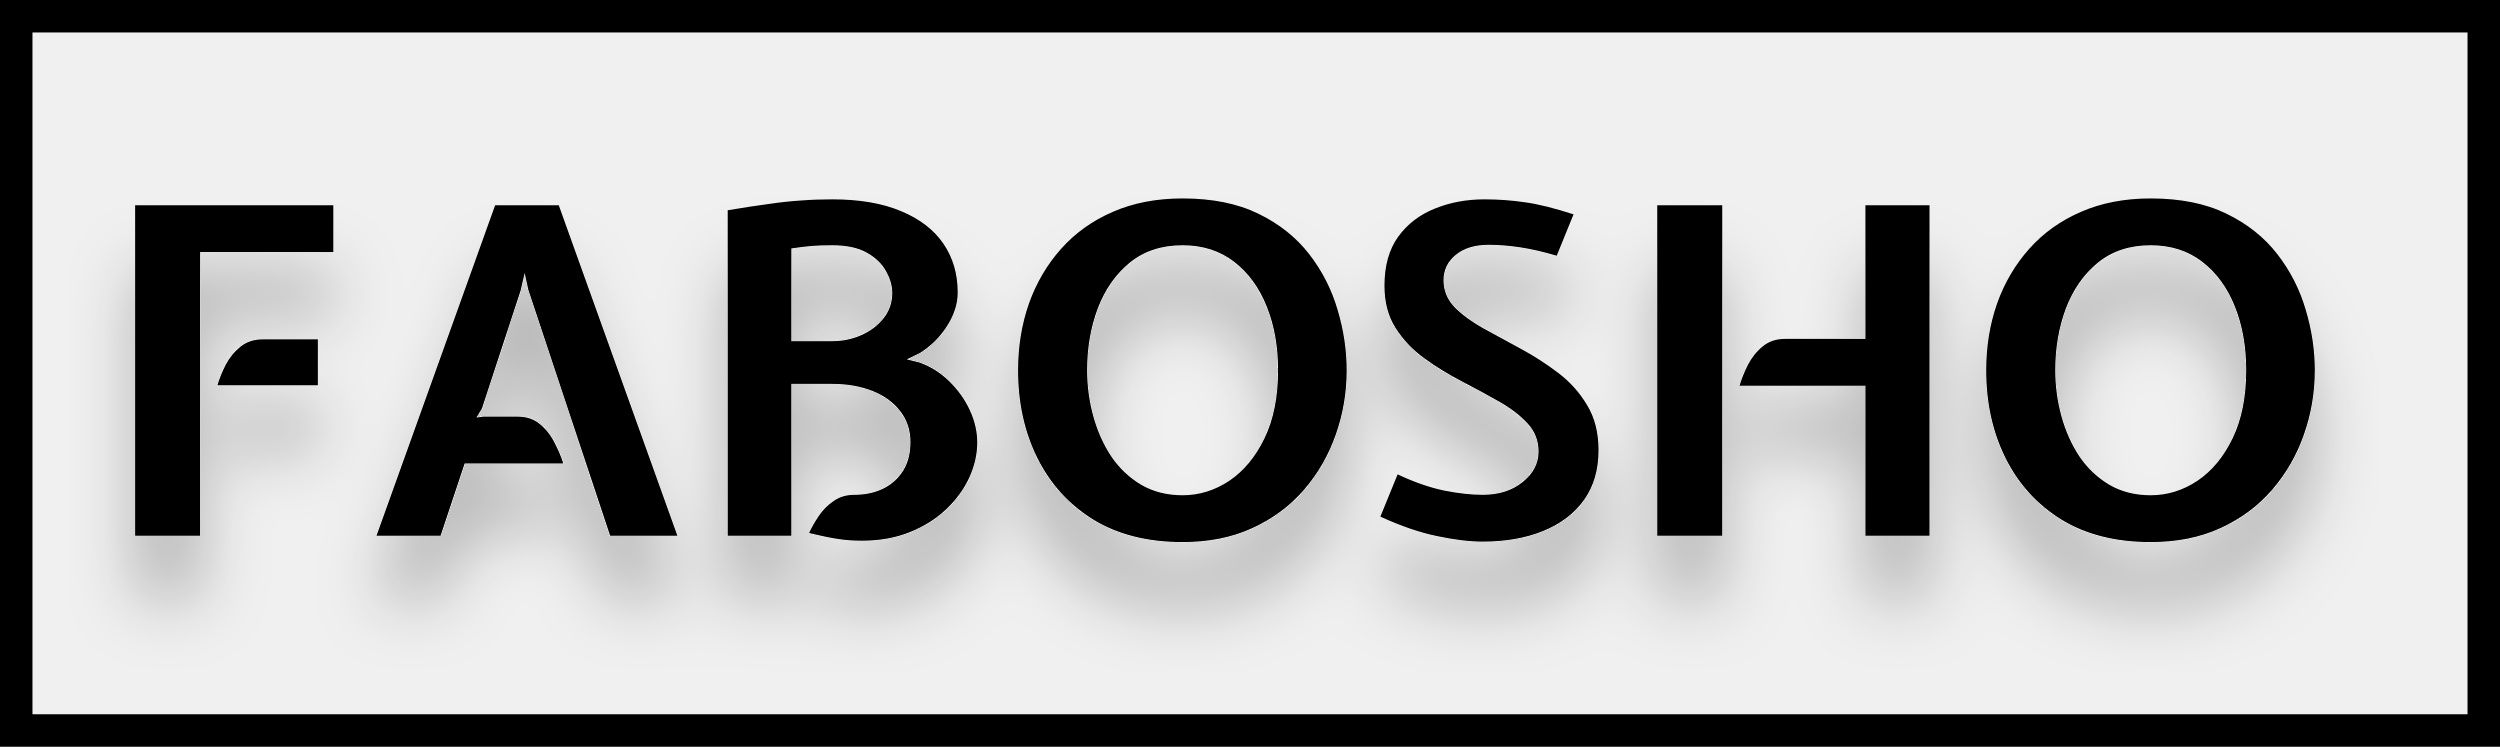
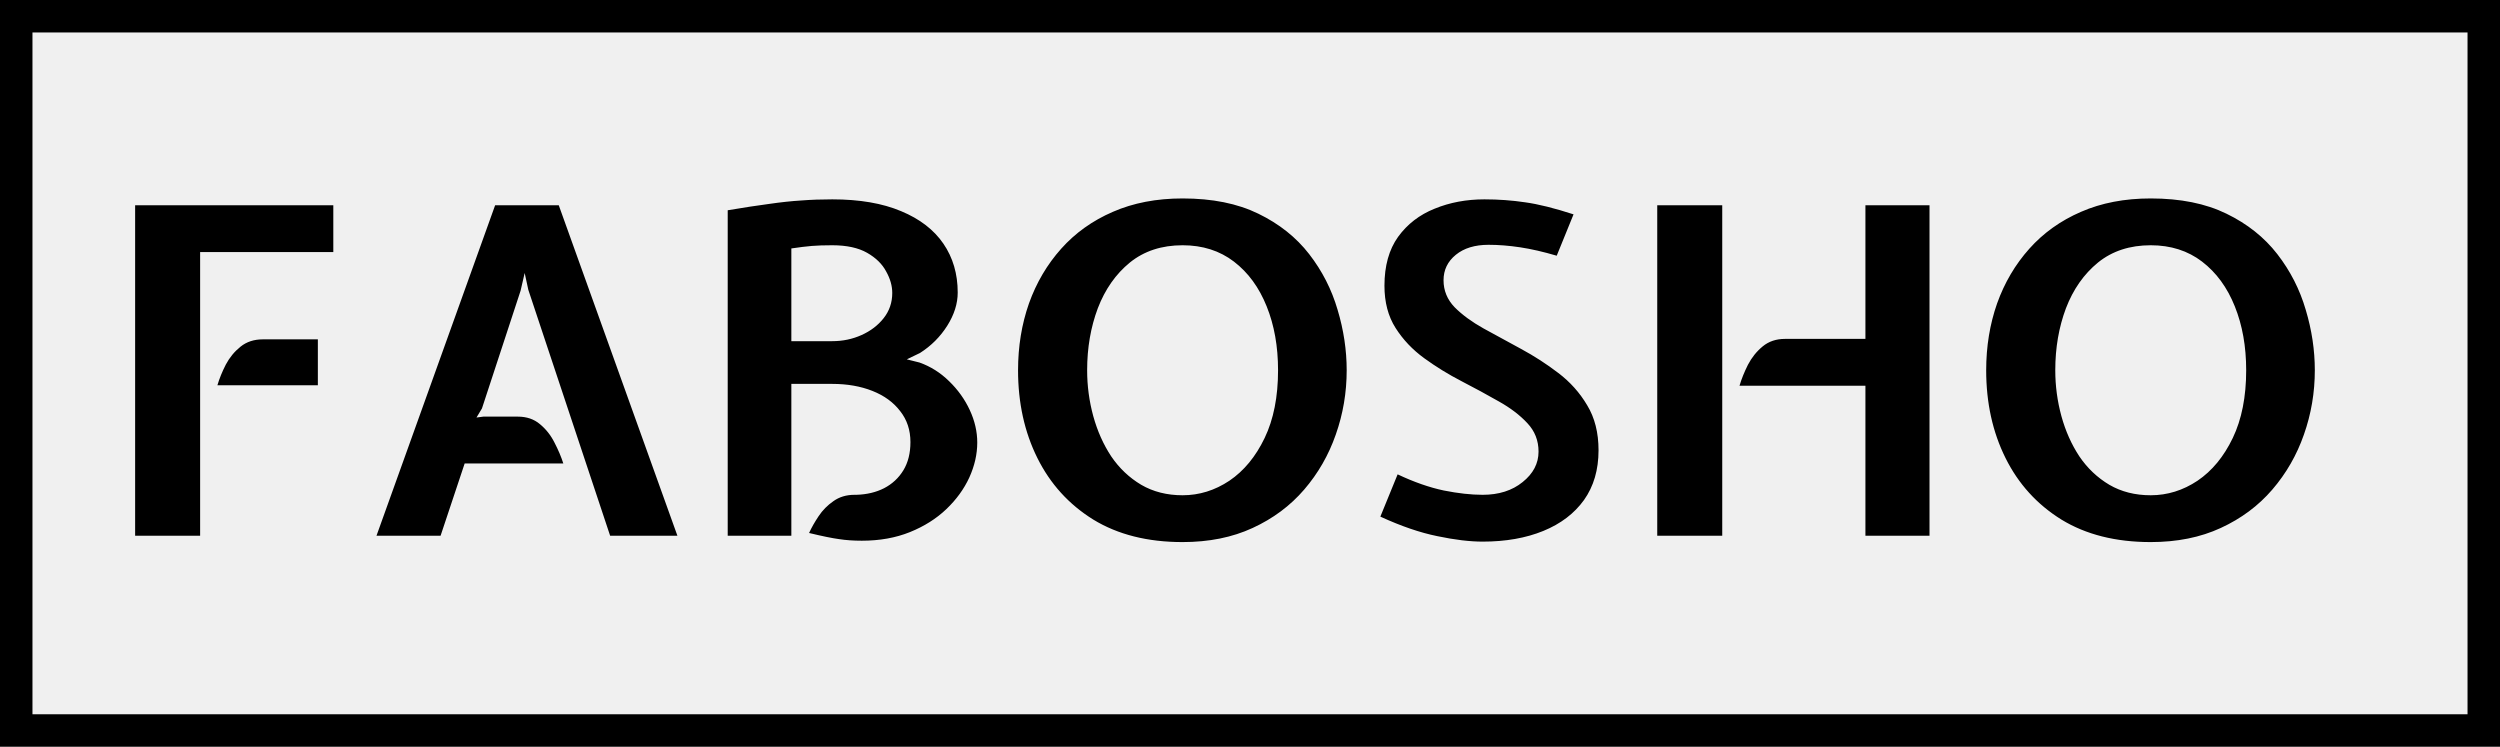
<svg xmlns="http://www.w3.org/2000/svg" width="154" height="46" viewBox="0 0 154 46" fill="none">
  <g clip-path="url(#clip0_108_2)">
-     <g filter="url(#filter0_d_108_2)">
-       <path d="M8.324 33V12.644H20.532V15.528H12.328V33H8.324ZM13.392 23.732C13.513 23.321 13.686 22.897 13.91 22.458C14.143 22.019 14.447 21.651 14.82 21.352C15.193 21.053 15.651 20.904 16.192 20.904H19.58V23.732H13.392ZM23.192 33L30.5 12.644H34.42L41.728 33H37.584L32.544 17.852L32.32 16.816L32.068 17.908L29.688 25.16L29.352 25.72L29.772 25.664H31.9C32.441 25.664 32.894 25.818 33.258 26.126C33.631 26.434 33.93 26.812 34.154 27.26C34.387 27.708 34.569 28.137 34.7 28.548H28.624L27.14 33H23.192ZM53.087 33.308C52.573 33.308 52.107 33.275 51.687 33.21C51.267 33.154 50.651 33.028 49.839 32.832C49.988 32.505 50.184 32.16 50.427 31.796C50.669 31.432 50.973 31.124 51.337 30.872C51.701 30.611 52.135 30.48 52.639 30.48C52.657 30.48 52.676 30.48 52.695 30.48C52.723 30.48 52.741 30.48 52.751 30.48C53.395 30.461 53.964 30.326 54.459 30.074C54.963 29.813 55.359 29.444 55.649 28.968C55.938 28.492 56.083 27.913 56.083 27.232C56.083 26.495 55.873 25.86 55.453 25.328C55.042 24.787 54.473 24.371 53.745 24.082C53.017 23.793 52.191 23.648 51.267 23.648H48.747V33H44.827V12.952C45.825 12.784 46.679 12.653 47.389 12.56C48.098 12.457 48.751 12.387 49.349 12.35C49.955 12.303 50.595 12.28 51.267 12.28C52.947 12.28 54.361 12.523 55.509 13.008C56.657 13.484 57.525 14.151 58.113 15.01C58.701 15.869 58.995 16.872 58.995 18.02C58.995 18.701 58.78 19.383 58.351 20.064C57.921 20.745 57.361 21.305 56.671 21.744L55.859 22.136L56.643 22.332C57.324 22.575 57.931 22.957 58.463 23.48C59.004 24.003 59.429 24.595 59.737 25.258C60.045 25.921 60.199 26.588 60.199 27.26C60.199 27.979 60.035 28.697 59.709 29.416C59.382 30.125 58.911 30.774 58.295 31.362C57.679 31.95 56.932 32.421 56.055 32.776C55.177 33.131 54.188 33.308 53.087 33.308ZM48.747 21.016H51.267C51.911 21.016 52.513 20.89 53.073 20.638C53.633 20.386 54.085 20.041 54.431 19.602C54.785 19.154 54.963 18.636 54.963 18.048C54.963 17.609 54.837 17.166 54.585 16.718C54.342 16.261 53.95 15.878 53.409 15.57C52.867 15.262 52.153 15.108 51.267 15.108C50.763 15.108 50.343 15.122 50.007 15.15C49.671 15.178 49.251 15.229 48.747 15.304V21.016ZM72.848 33.392C70.692 33.392 68.858 32.93 67.346 32.006C65.843 31.073 64.695 29.808 63.902 28.212C63.108 26.616 62.712 24.815 62.712 22.808C62.712 21.343 62.936 19.971 63.384 18.692C63.841 17.413 64.504 16.289 65.372 15.318C66.24 14.347 67.299 13.591 68.55 13.05C69.81 12.499 71.243 12.224 72.848 12.224C74.677 12.224 76.231 12.537 77.51 13.162C78.798 13.787 79.843 14.618 80.646 15.654C81.448 16.69 82.032 17.833 82.396 19.084C82.769 20.325 82.956 21.567 82.956 22.808C82.956 24.18 82.732 25.501 82.284 26.77C81.845 28.03 81.197 29.159 80.338 30.158C79.479 31.157 78.42 31.945 77.16 32.524C75.909 33.103 74.472 33.392 72.848 33.392ZM72.848 30.508C73.874 30.508 74.836 30.209 75.732 29.612C76.628 29.005 77.351 28.128 77.902 26.98C78.453 25.832 78.728 24.441 78.728 22.808C78.728 21.343 78.495 20.031 78.028 18.874C77.561 17.707 76.889 16.788 76.012 16.116C75.135 15.444 74.08 15.108 72.848 15.108C71.56 15.108 70.477 15.463 69.6 16.172C68.732 16.881 68.074 17.819 67.626 18.986C67.187 20.153 66.968 21.427 66.968 22.808C66.968 23.769 67.094 24.712 67.346 25.636C67.598 26.551 67.966 27.377 68.452 28.114C68.947 28.842 69.562 29.425 70.3 29.864C71.037 30.293 71.886 30.508 72.848 30.508ZM91.33 33.364C90.536 33.364 89.608 33.252 88.544 33.028C87.48 32.813 86.308 32.412 85.03 31.824L86.094 29.22C87.102 29.696 88.049 30.027 88.936 30.214C89.822 30.391 90.62 30.48 91.33 30.48C92.328 30.48 93.15 30.219 93.794 29.696C94.447 29.173 94.774 28.548 94.774 27.82C94.774 27.139 94.545 26.555 94.088 26.07C93.63 25.575 93.042 25.127 92.324 24.726C91.605 24.315 90.84 23.9 90.028 23.48C89.216 23.06 88.45 22.589 87.732 22.066C87.013 21.543 86.425 20.923 85.968 20.204C85.51 19.485 85.282 18.617 85.282 17.6C85.282 16.377 85.562 15.374 86.122 14.59C86.691 13.806 87.442 13.227 88.376 12.854C89.309 12.471 90.331 12.28 91.442 12.28C92.3 12.28 93.136 12.341 93.948 12.462C94.76 12.574 95.754 12.821 96.93 13.204L95.894 15.752C95.072 15.509 94.321 15.337 93.64 15.234C92.958 15.131 92.31 15.08 91.694 15.08C90.854 15.08 90.182 15.285 89.678 15.696C89.174 16.107 88.922 16.629 88.922 17.264C88.922 17.899 89.15 18.454 89.608 18.93C90.074 19.397 90.667 19.831 91.386 20.232C92.114 20.633 92.884 21.053 93.696 21.492C94.508 21.931 95.273 22.425 95.992 22.976C96.72 23.527 97.312 24.189 97.77 24.964C98.236 25.729 98.47 26.653 98.47 27.736C98.47 28.94 98.171 29.962 97.574 30.802C96.976 31.633 96.141 32.267 95.068 32.706C93.994 33.145 92.748 33.364 91.33 33.364ZM114.91 33V23.76H107.154C107.275 23.349 107.448 22.92 107.672 22.472C107.905 22.024 108.208 21.646 108.582 21.338C108.955 21.03 109.412 20.876 109.954 20.876H114.91V12.644H118.858V33H114.91ZM102.086 33V12.644H106.09V33H102.086ZM132.485 33.392C130.329 33.392 128.495 32.93 126.983 32.006C125.48 31.073 124.332 29.808 123.539 28.212C122.745 26.616 122.349 24.815 122.349 22.808C122.349 21.343 122.573 19.971 123.021 18.692C123.478 17.413 124.141 16.289 125.009 15.318C125.877 14.347 126.936 13.591 128.187 13.05C129.447 12.499 130.879 12.224 132.485 12.224C134.314 12.224 135.868 12.537 137.147 13.162C138.435 13.787 139.48 14.618 140.283 15.654C141.085 16.69 141.669 17.833 142.033 19.084C142.406 20.325 142.593 21.567 142.593 22.808C142.593 24.18 142.369 25.501 141.921 26.77C141.482 28.03 140.833 29.159 139.975 30.158C139.116 31.157 138.057 31.945 136.797 32.524C135.546 33.103 134.109 33.392 132.485 33.392ZM132.485 30.508C133.511 30.508 134.473 30.209 135.369 29.612C136.265 29.005 136.988 28.128 137.539 26.98C138.089 25.832 138.365 24.441 138.365 22.808C138.365 21.343 138.131 20.031 137.665 18.874C137.198 17.707 136.526 16.788 135.649 16.116C134.771 15.444 133.717 15.108 132.485 15.108C131.197 15.108 130.114 15.463 129.237 16.172C128.369 16.881 127.711 17.819 127.263 18.986C126.824 20.153 126.605 21.427 126.605 22.808C126.605 23.769 126.731 24.712 126.983 25.636C127.235 26.551 127.603 27.377 128.089 28.114C128.583 28.842 129.199 29.425 129.937 29.864C130.674 30.293 131.523 30.508 132.485 30.508Z" fill="black" />
-     </g>
+     <path d="M8.324 33V12.644H20.532V15.528H12.328V33H8.324ZM13.392 23.732C13.513 23.321 13.686 22.897 13.91 22.458C14.143 22.019 14.447 21.651 14.82 21.352C15.193 21.053 15.651 20.904 16.192 20.904H19.58V23.732H13.392ZM23.192 33L30.5 12.644H34.42L41.728 33H37.584L32.544 17.852L32.32 16.816L32.068 17.908L29.688 25.16L29.352 25.72L29.772 25.664H31.9C32.441 25.664 32.894 25.818 33.258 26.126C33.631 26.434 33.93 26.812 34.154 27.26C34.387 27.708 34.569 28.137 34.7 28.548H28.624L27.14 33H23.192ZM53.087 33.308C52.573 33.308 52.107 33.275 51.687 33.21C51.267 33.154 50.651 33.028 49.839 32.832C49.988 32.505 50.184 32.16 50.427 31.796C50.669 31.432 50.973 31.124 51.337 30.872C51.701 30.611 52.135 30.48 52.639 30.48C52.657 30.48 52.676 30.48 52.695 30.48C52.723 30.48 52.741 30.48 52.751 30.48C53.395 30.461 53.964 30.326 54.459 30.074C54.963 29.813 55.359 29.444 55.649 28.968C55.938 28.492 56.083 27.913 56.083 27.232C56.083 26.495 55.873 25.86 55.453 25.328C55.042 24.787 54.473 24.371 53.745 24.082C53.017 23.793 52.191 23.648 51.267 23.648H48.747V33H44.827V12.952C45.825 12.784 46.679 12.653 47.389 12.56C48.098 12.457 48.751 12.387 49.349 12.35C49.955 12.303 50.595 12.28 51.267 12.28C52.947 12.28 54.361 12.523 55.509 13.008C56.657 13.484 57.525 14.151 58.113 15.01C58.701 15.869 58.995 16.872 58.995 18.02C58.995 18.701 58.78 19.383 58.351 20.064C57.921 20.745 57.361 21.305 56.671 21.744L55.859 22.136L56.643 22.332C57.324 22.575 57.931 22.957 58.463 23.48C59.004 24.003 59.429 24.595 59.737 25.258C60.045 25.921 60.199 26.588 60.199 27.26C60.199 27.979 60.035 28.697 59.709 29.416C59.382 30.125 58.911 30.774 58.295 31.362C57.679 31.95 56.932 32.421 56.055 32.776C55.177 33.131 54.188 33.308 53.087 33.308ZM48.747 21.016H51.267C51.911 21.016 52.513 20.89 53.073 20.638C53.633 20.386 54.085 20.041 54.431 19.602C54.785 19.154 54.963 18.636 54.963 18.048C54.963 17.609 54.837 17.166 54.585 16.718C54.342 16.261 53.95 15.878 53.409 15.57C52.867 15.262 52.153 15.108 51.267 15.108C50.763 15.108 50.343 15.122 50.007 15.15C49.671 15.178 49.251 15.229 48.747 15.304V21.016ZM72.848 33.392C70.692 33.392 68.858 32.93 67.346 32.006C65.843 31.073 64.695 29.808 63.902 28.212C63.108 26.616 62.712 24.815 62.712 22.808C62.712 21.343 62.936 19.971 63.384 18.692C63.841 17.413 64.504 16.289 65.372 15.318C66.24 14.347 67.299 13.591 68.55 13.05C69.81 12.499 71.243 12.224 72.848 12.224C74.677 12.224 76.231 12.537 77.51 13.162C78.798 13.787 79.843 14.618 80.646 15.654C81.448 16.69 82.032 17.833 82.396 19.084C82.769 20.325 82.956 21.567 82.956 22.808C82.956 24.18 82.732 25.501 82.284 26.77C81.845 28.03 81.197 29.159 80.338 30.158C79.479 31.157 78.42 31.945 77.16 32.524C75.909 33.103 74.472 33.392 72.848 33.392ZM72.848 30.508C73.874 30.508 74.836 30.209 75.732 29.612C76.628 29.005 77.351 28.128 77.902 26.98C78.453 25.832 78.728 24.441 78.728 22.808C78.728 21.343 78.495 20.031 78.028 18.874C77.561 17.707 76.889 16.788 76.012 16.116C75.135 15.444 74.08 15.108 72.848 15.108C71.56 15.108 70.477 15.463 69.6 16.172C68.732 16.881 68.074 17.819 67.626 18.986C67.187 20.153 66.968 21.427 66.968 22.808C66.968 23.769 67.094 24.712 67.346 25.636C67.598 26.551 67.966 27.377 68.452 28.114C68.947 28.842 69.562 29.425 70.3 29.864C71.037 30.293 71.886 30.508 72.848 30.508ZM91.33 33.364C90.536 33.364 89.608 33.252 88.544 33.028C87.48 32.813 86.308 32.412 85.03 31.824L86.094 29.22C87.102 29.696 88.049 30.027 88.936 30.214C89.822 30.391 90.62 30.48 91.33 30.48C92.328 30.48 93.15 30.219 93.794 29.696C94.447 29.173 94.774 28.548 94.774 27.82C94.774 27.139 94.545 26.555 94.088 26.07C93.63 25.575 93.042 25.127 92.324 24.726C91.605 24.315 90.84 23.9 90.028 23.48C89.216 23.06 88.45 22.589 87.732 22.066C87.013 21.543 86.425 20.923 85.968 20.204C85.51 19.485 85.282 18.617 85.282 17.6C85.282 16.377 85.562 15.374 86.122 14.59C86.691 13.806 87.442 13.227 88.376 12.854C89.309 12.471 90.331 12.28 91.442 12.28C92.3 12.28 93.136 12.341 93.948 12.462C94.76 12.574 95.754 12.821 96.93 13.204L95.894 15.752C95.072 15.509 94.321 15.337 93.64 15.234C92.958 15.131 92.31 15.08 91.694 15.08C90.854 15.08 90.182 15.285 89.678 15.696C89.174 16.107 88.922 16.629 88.922 17.264C88.922 17.899 89.15 18.454 89.608 18.93C90.074 19.397 90.667 19.831 91.386 20.232C92.114 20.633 92.884 21.053 93.696 21.492C94.508 21.931 95.273 22.425 95.992 22.976C96.72 23.527 97.312 24.189 97.77 24.964C98.236 25.729 98.47 26.653 98.47 27.736C98.47 28.94 98.171 29.962 97.574 30.802C96.976 31.633 96.141 32.267 95.068 32.706C93.994 33.145 92.748 33.364 91.33 33.364ZM114.91 33V23.76H107.154C107.275 23.349 107.448 22.92 107.672 22.472C107.905 22.024 108.208 21.646 108.582 21.338C108.955 21.03 109.412 20.876 109.954 20.876H114.91V12.644H118.858V33H114.91ZM102.086 33V12.644H106.09V33H102.086ZM132.485 33.392C130.329 33.392 128.495 32.93 126.983 32.006C125.48 31.073 124.332 29.808 123.539 28.212C122.745 26.616 122.349 24.815 122.349 22.808C122.349 21.343 122.573 19.971 123.021 18.692C123.478 17.413 124.141 16.289 125.009 15.318C125.877 14.347 126.936 13.591 128.187 13.05C129.447 12.499 130.879 12.224 132.485 12.224C134.314 12.224 135.868 12.537 137.147 13.162C138.435 13.787 139.48 14.618 140.283 15.654C141.085 16.69 141.669 17.833 142.033 19.084C142.406 20.325 142.593 21.567 142.593 22.808C142.593 24.18 142.369 25.501 141.921 26.77C141.482 28.03 140.833 29.159 139.975 30.158C139.116 31.157 138.057 31.945 136.797 32.524C135.546 33.103 134.109 33.392 132.485 33.392ZM132.485 30.508C133.511 30.508 134.473 30.209 135.369 29.612C136.265 29.005 136.988 28.128 137.539 26.98C138.089 25.832 138.365 24.441 138.365 22.808C138.365 21.343 138.131 20.031 137.665 18.874C137.198 17.707 136.526 16.788 135.649 16.116C134.771 15.444 133.717 15.108 132.485 15.108C131.197 15.108 130.114 15.463 129.237 16.172C128.369 16.881 127.711 17.819 127.263 18.986C126.824 20.153 126.605 21.427 126.605 22.808C126.605 23.769 126.731 24.712 126.983 25.636C127.235 26.551 127.603 27.377 128.089 28.114C128.583 28.842 129.199 29.425 129.937 29.864C130.674 30.293 131.523 30.508 132.485 30.508Z" fill="black" />
    <rect x="1" y="1" width="152" height="44" stroke="black" stroke-width="2" />
  </g>
  <defs>
-     <filter id="filter0_d_108_2" x="4.324" y="12.224" width="142.269" height="29.168" filterUnits="userSpaceOnUse" color-interpolation-filters="sRGB">
-       <feFlood flood-opacity="0" result="BackgroundImageFix" />
-       <feColorMatrix in="SourceAlpha" type="matrix" values="0 0 0 0 0 0 0 0 0 0 0 0 0 0 0 0 0 0 127 0" result="hardAlpha" />
-       <feOffset dy="4" />
-       <feGaussianBlur stdDeviation="2" />
-       <feComposite in2="hardAlpha" operator="out" />
-       <feColorMatrix type="matrix" values="0 0 0 0 0 0 0 0 0 0 0 0 0 0 0 0 0 0 0.25 0" />
-       <feBlend mode="normal" in2="BackgroundImageFix" result="effect1_dropShadow_108_2" />
-       <feBlend mode="normal" in="SourceGraphic" in2="effect1_dropShadow_108_2" result="shape" />
-     </filter>
    <clipPath id="clip0_108_2">
      <rect width="154" height="46" fill="white" />
    </clipPath>
  </defs>
</svg>
